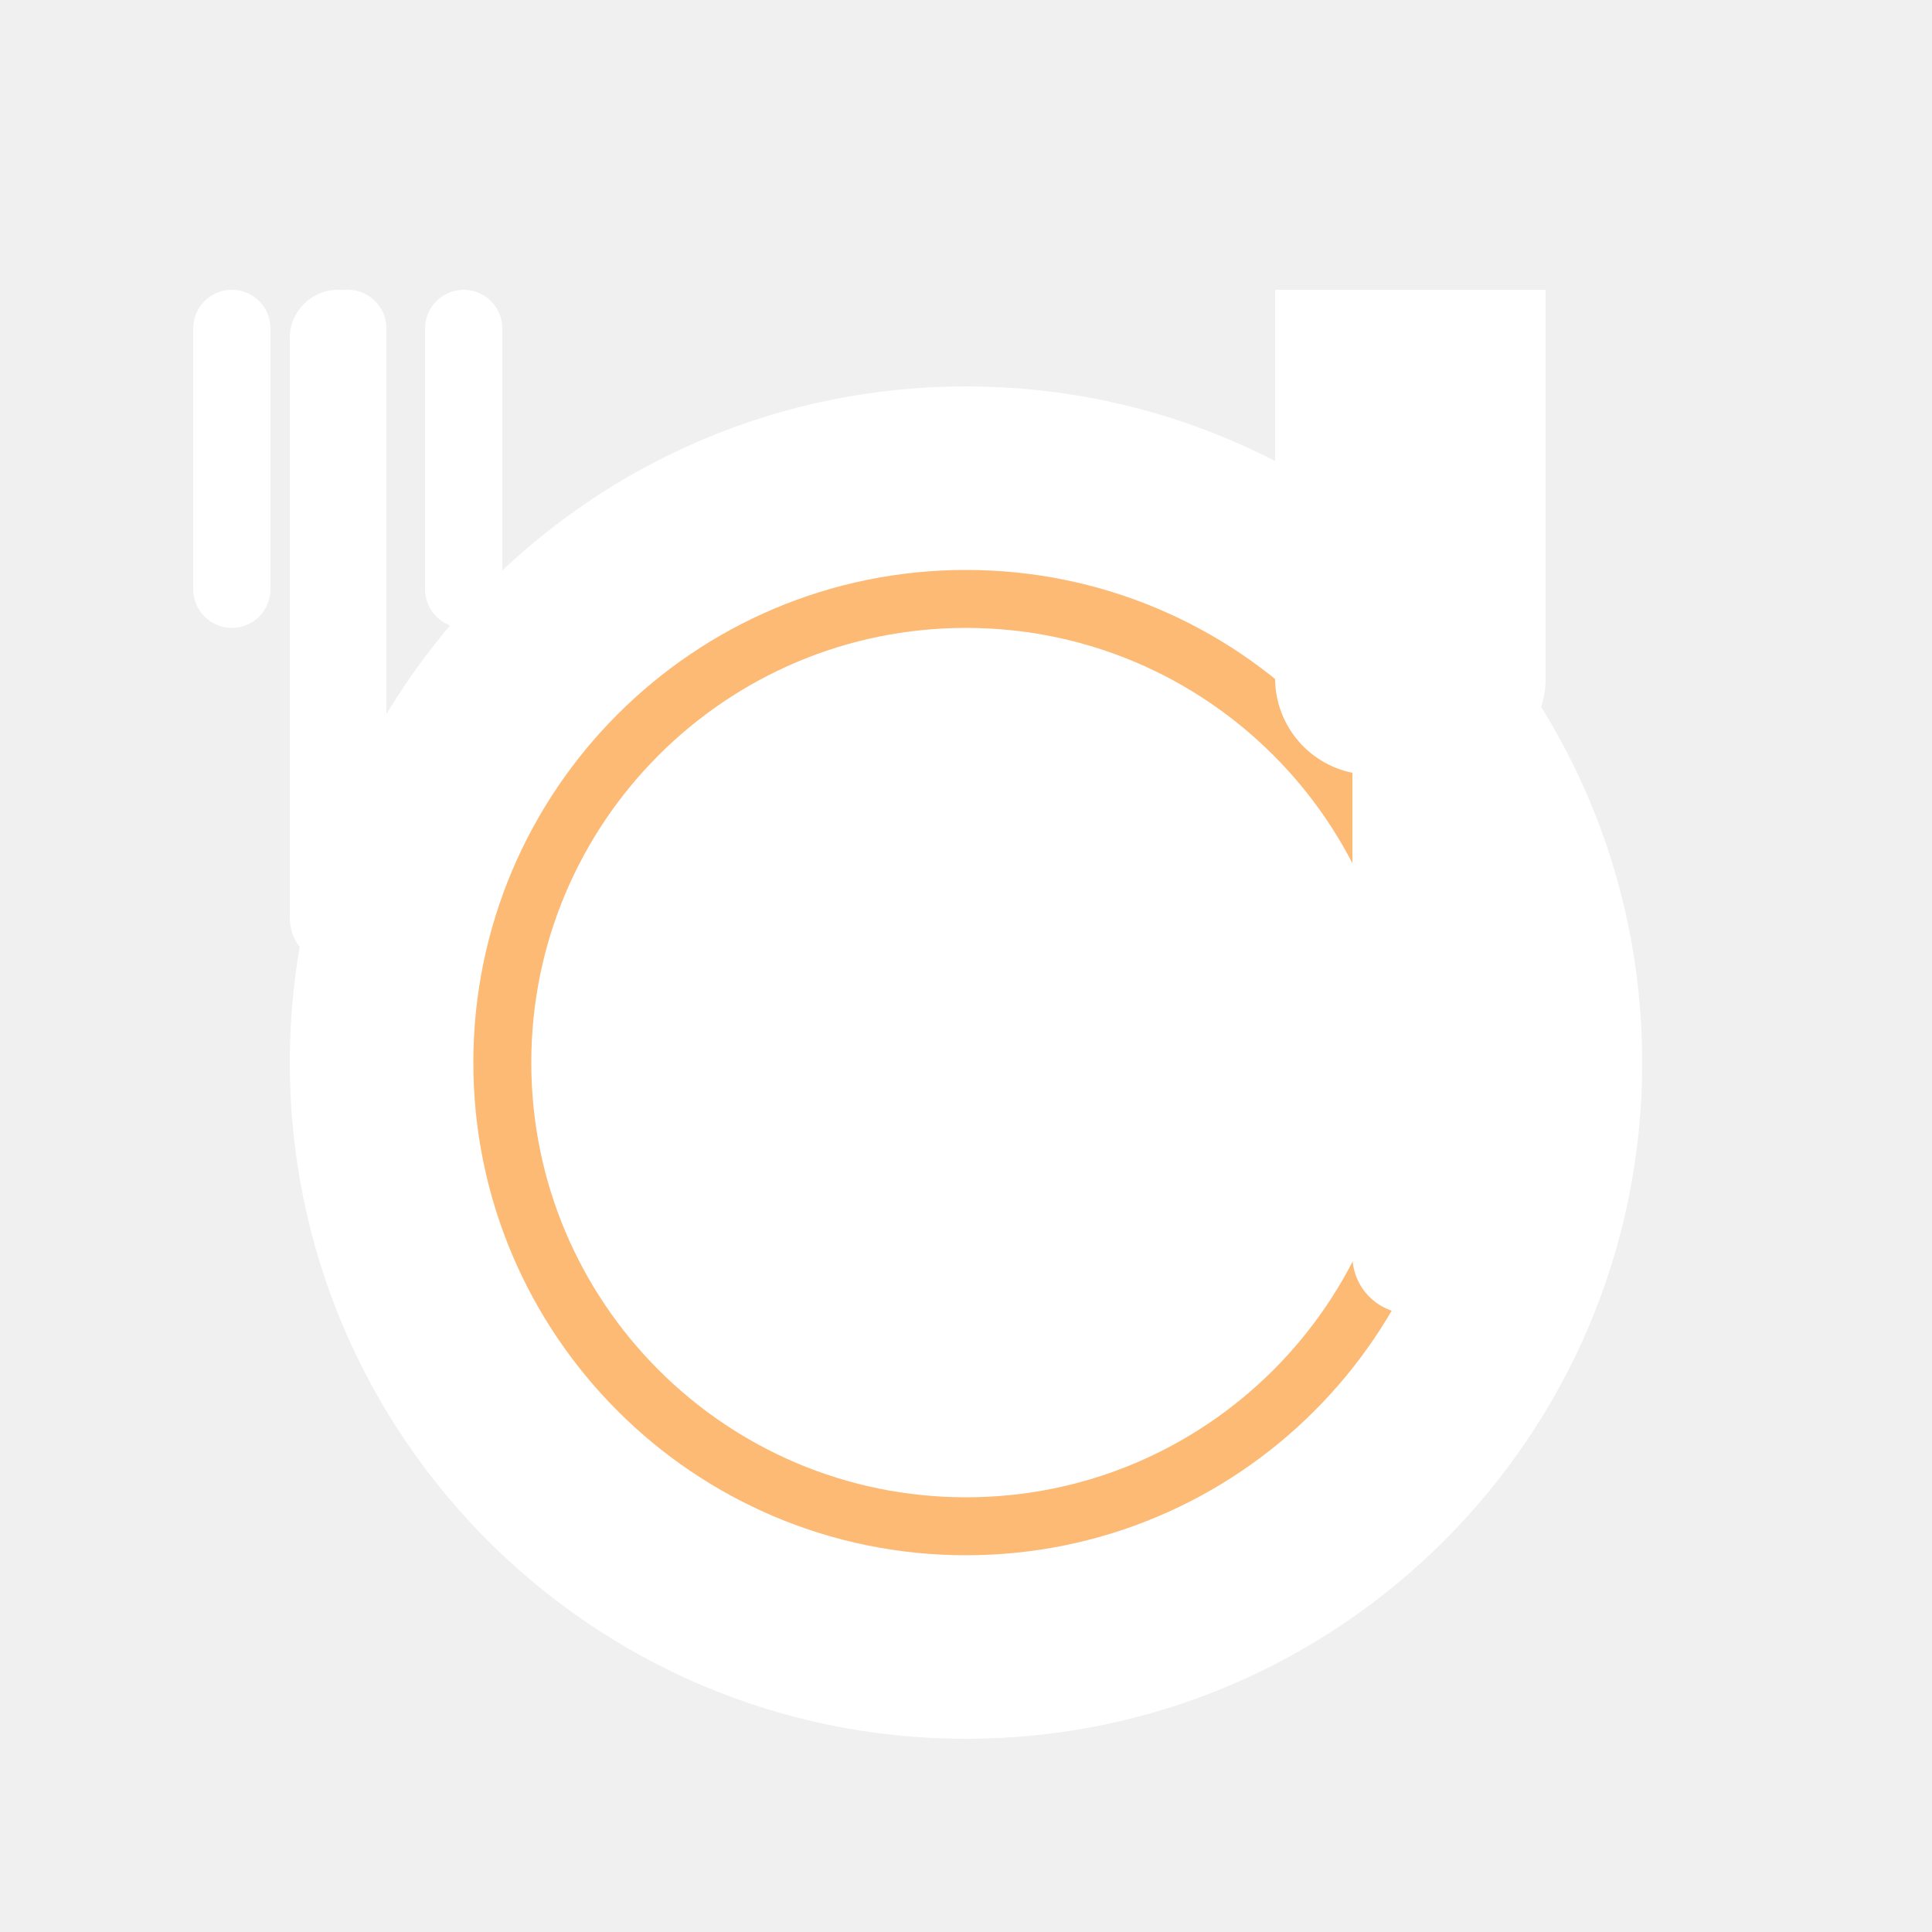
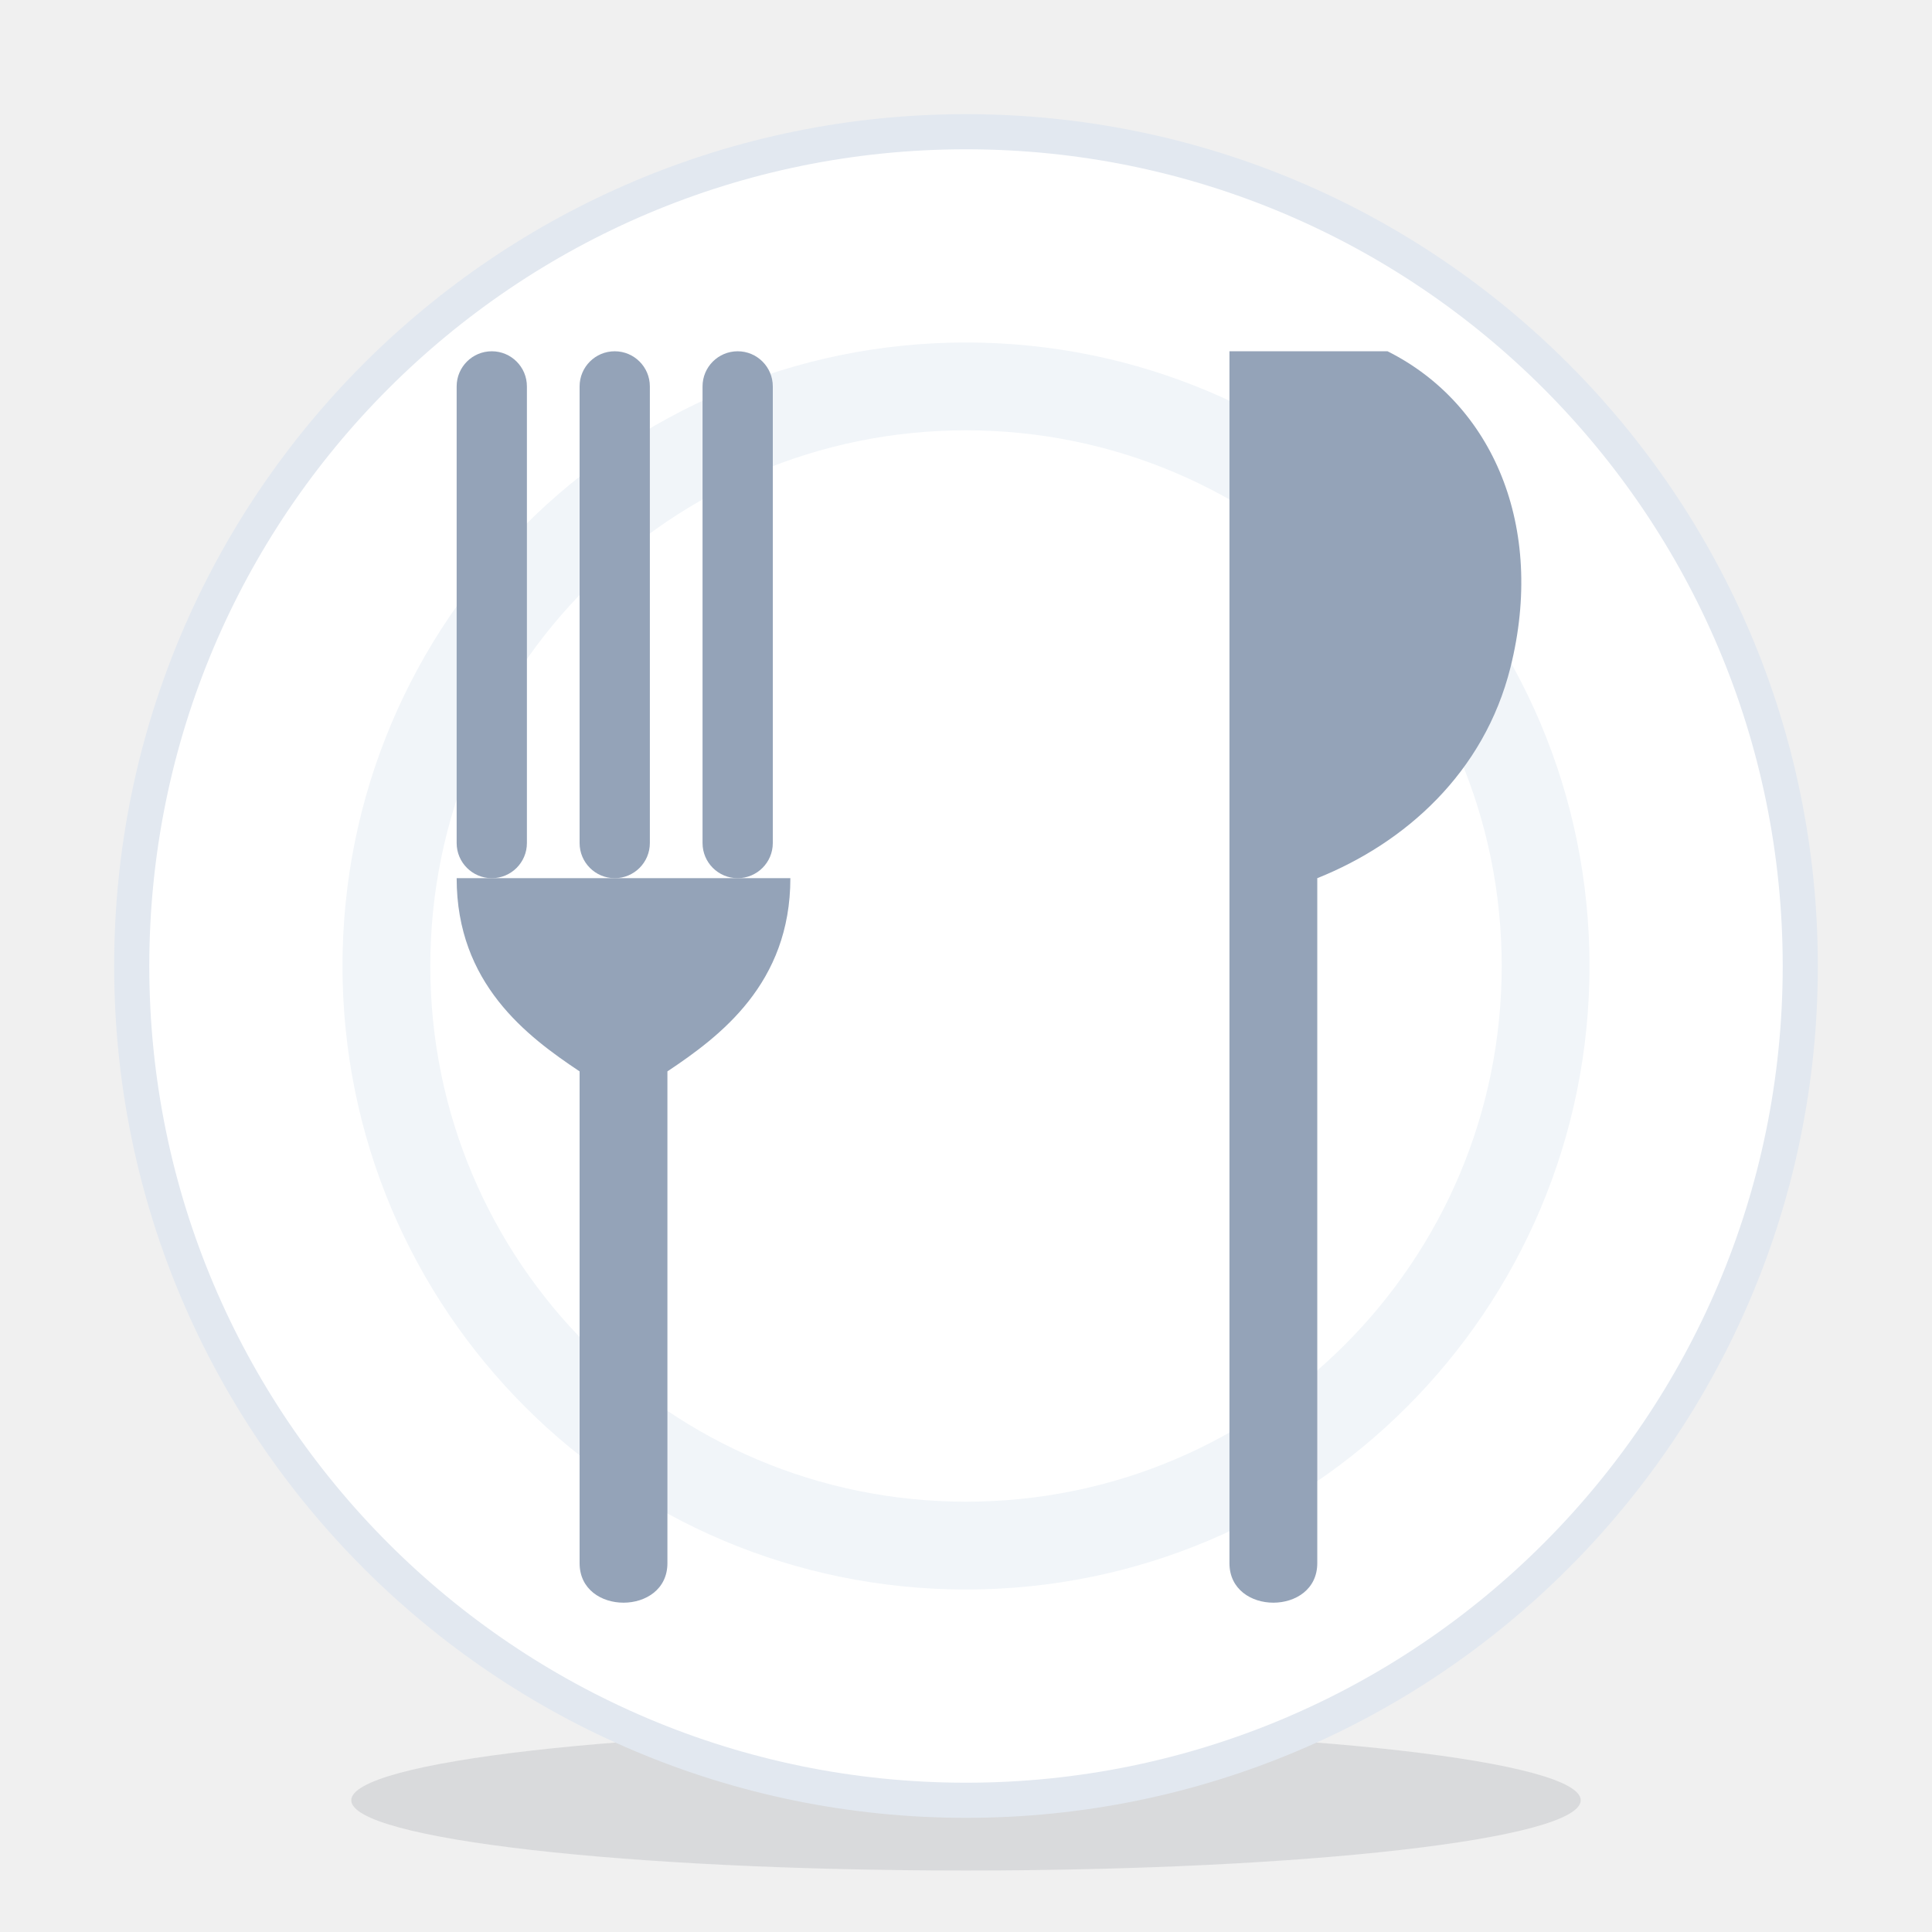
- <svg xmlns="http://www.w3.org/2000/svg" viewBox="0 0 200 200">
-   <circle cx="100" cy="110" r="70" fill="#fff" />
-   <circle cx="100" cy="110" r="48" fill="none" stroke="#FDBA74" stroke-width="6" />
-   <rect x="30" y="30" width="10" height="70" rx="5" fill="#fff" />
-   <rect x="20" y="30" width="8" height="35" rx="4" fill="#fff" />
-   <rect x="32" y="30" width="8" height="35" rx="4" fill="#fff" />
-   <rect x="44" y="30" width="8" height="35" rx="4" fill="#fff" />
-   <path d="M160 30 v40 a10 10 0 0 1 -8 10 v50 a6 6 0 0 1 -12 0 v-50 a10 10 0 0 1 -8 -10 v-40 z" fill="#fff" />
+ <svg xmlns="http://www.w3.org/2000/svg" viewBox="0 0 220 220">
+   <ellipse cx="110" cy="205" rx="70" ry="8" fill="#0F172A" opacity="0.1" />
+   <circle cx="110" cy="110" r="95" fill="#FFFFFF" />
+   <circle cx="110" cy="110" r="95" fill="none" stroke="#E2E8F0" stroke-width="4" />
+   <circle cx="110" cy="110" r="66" fill="none" stroke="#F1F5F9" stroke-width="10" />
+   <g fill="#94A3B8">
+     <rect x="52" y="40" width="8" height="60" rx="4" />
+     <rect x="66" y="40" width="8" height="60" rx="4" />
+     <rect x="80" y="40" width="8" height="60" rx="4" />
+     <path d="M52 100 C52 112, 60 118, 66 122 L66 178 C66 184, 76 184, 76 178 L76 122 C82 118, 90 112, 90 100 Z" />
+   </g>
+   <path d="M158 40 C170 46, 176 60, 172 76 C169 88, 160 96, 150 100 L150 178 C150 184, 140 184, 140 178 L140 40 Z" fill="#94A3B8" />
</svg>
